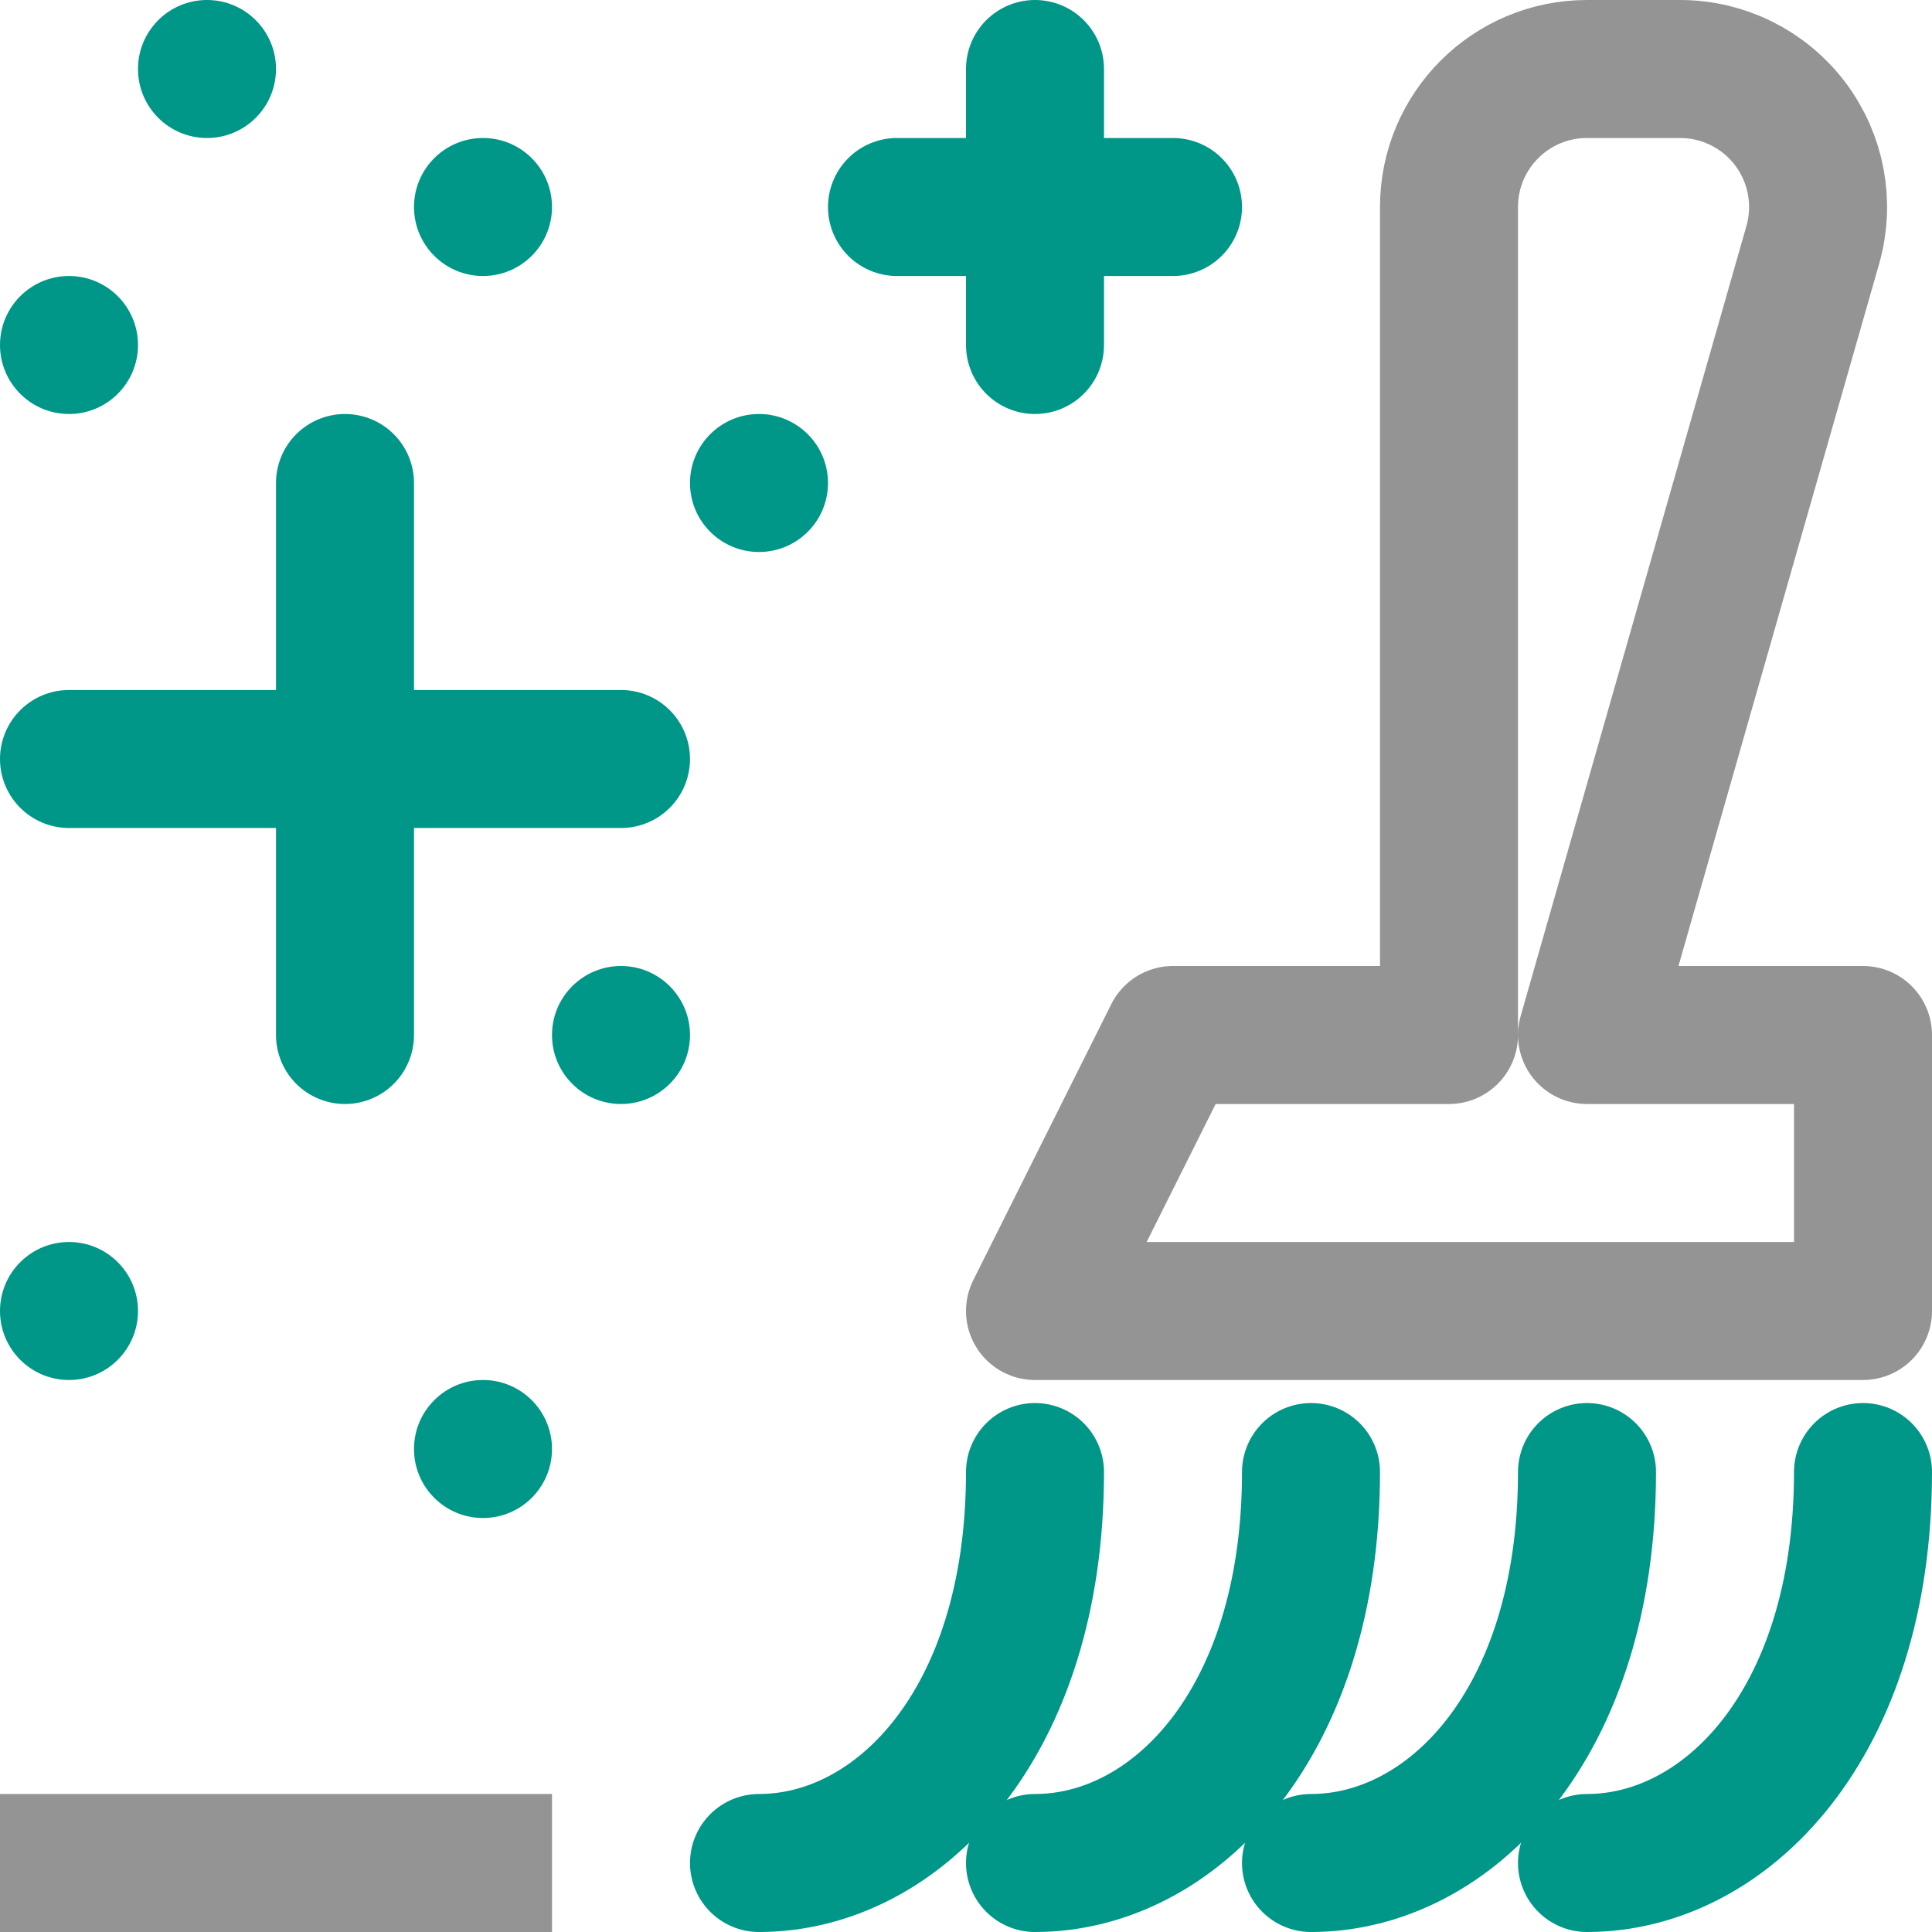
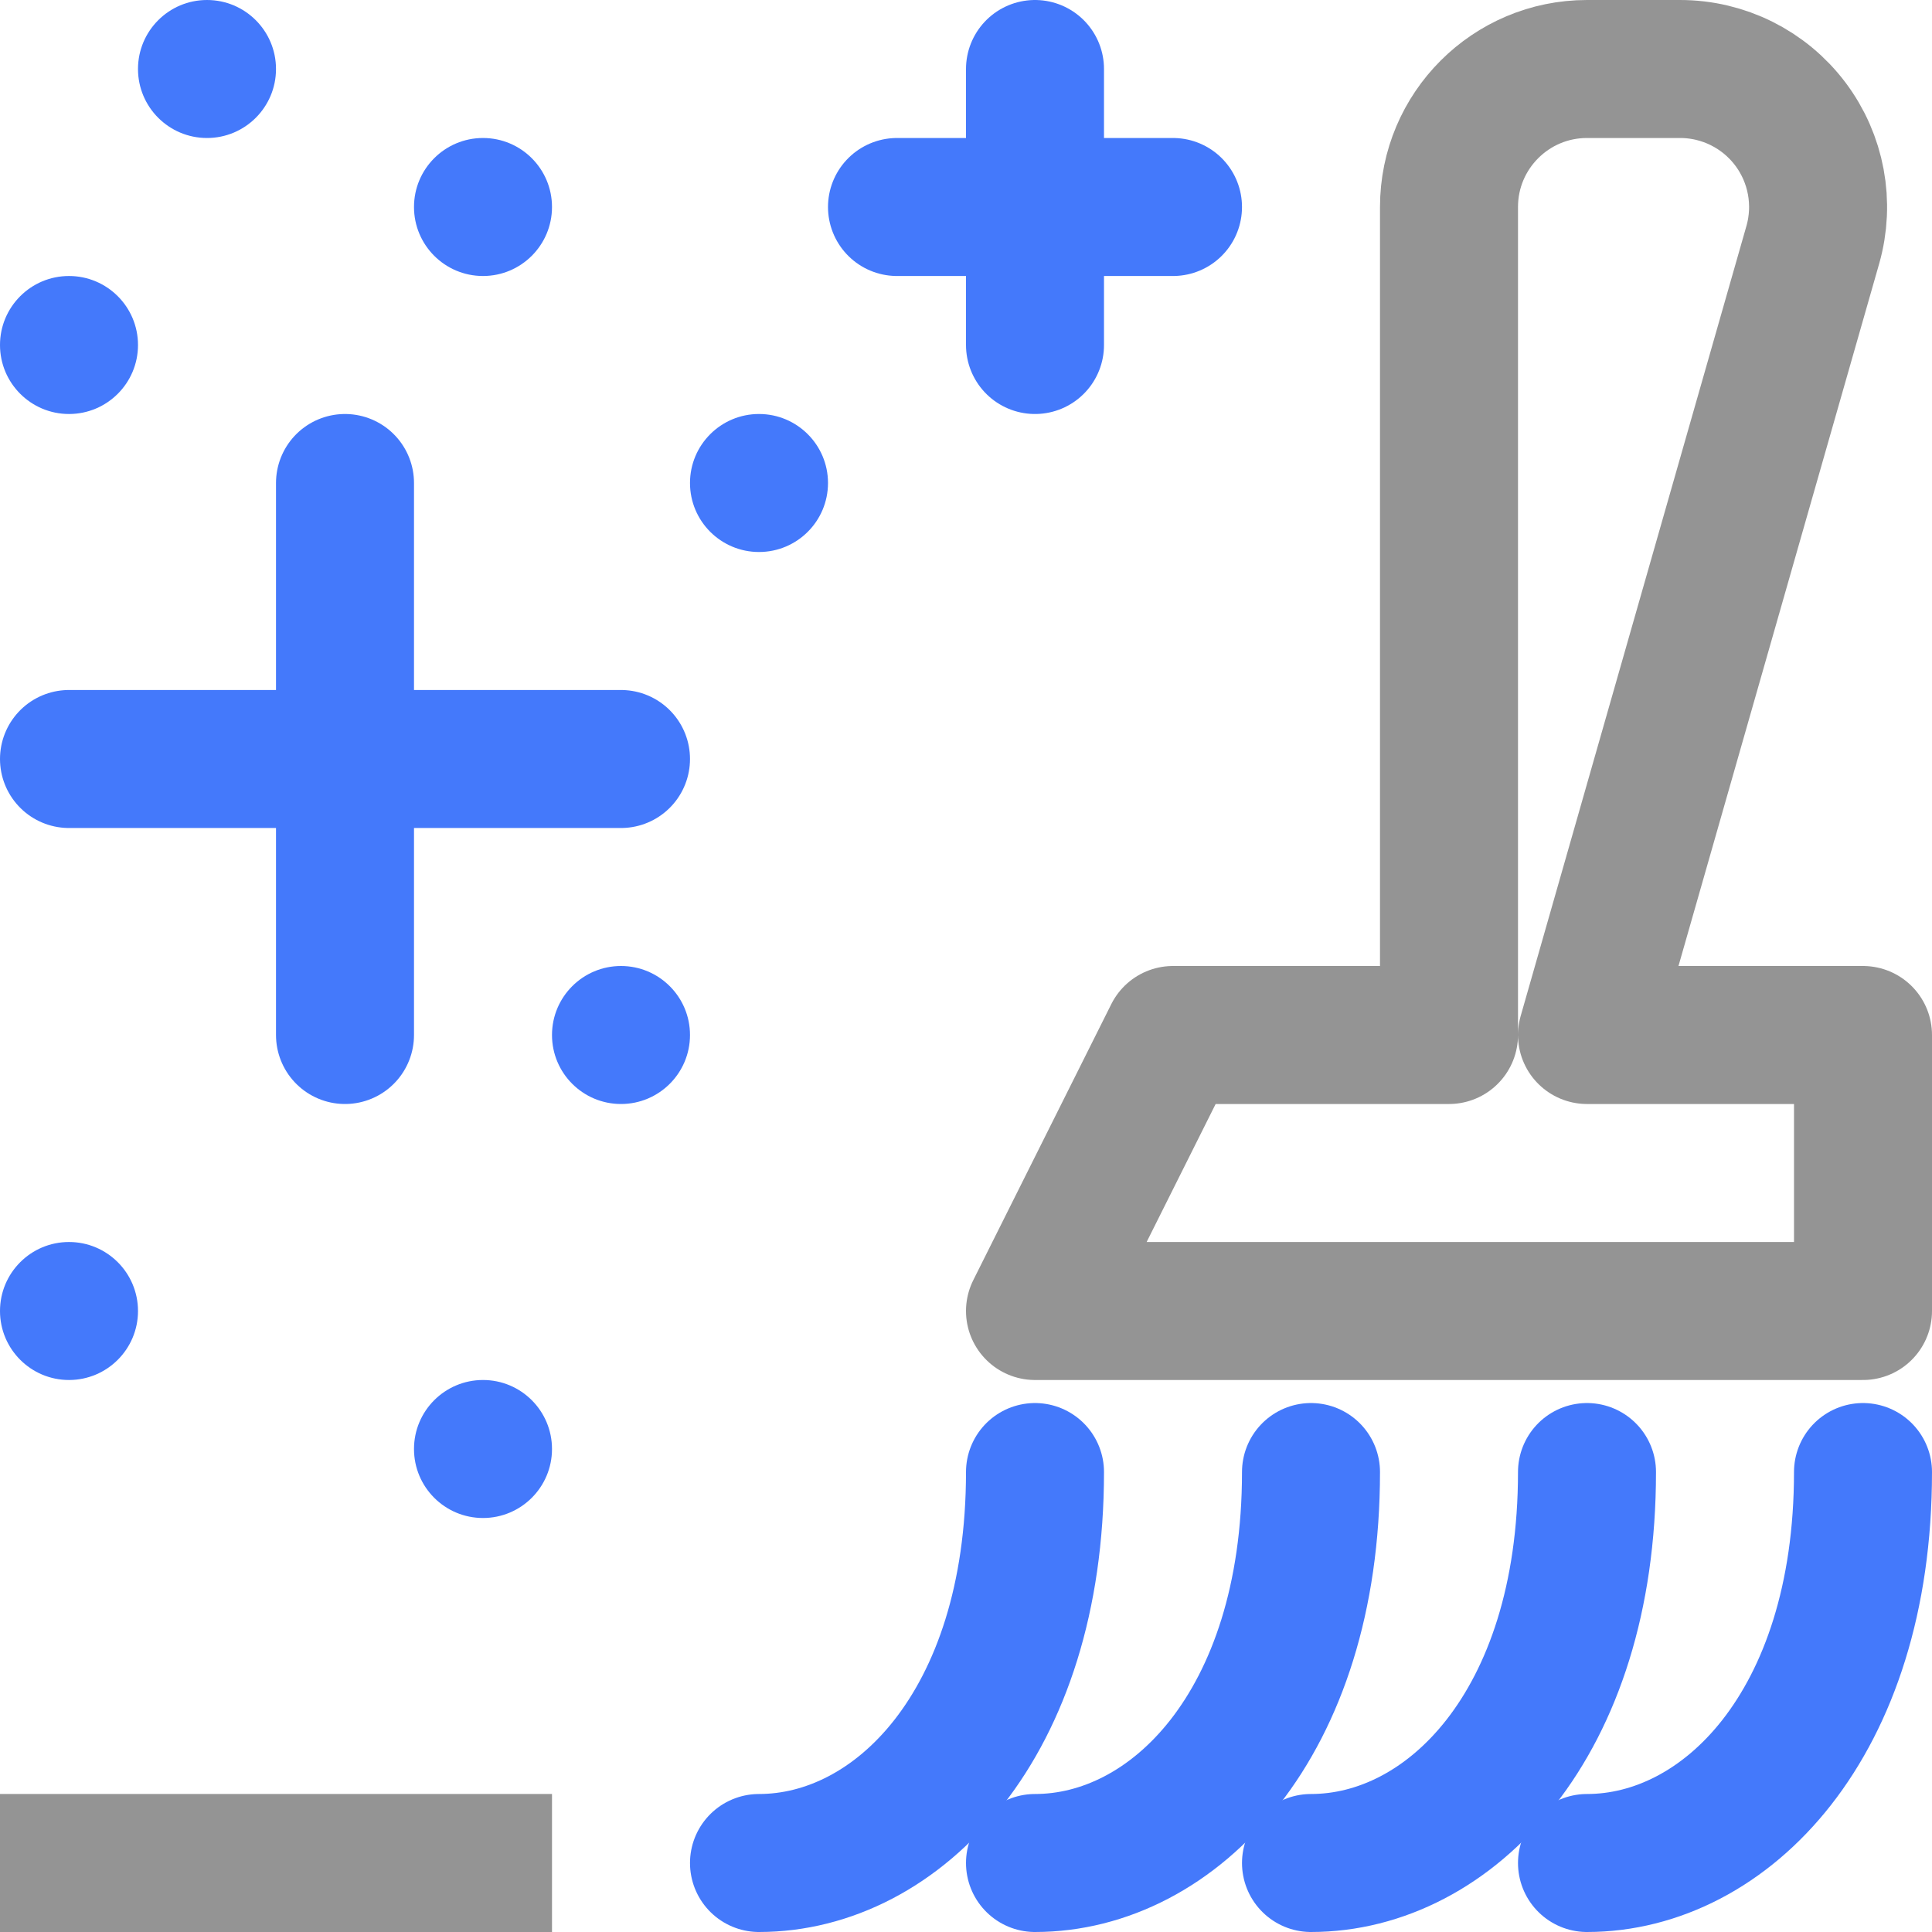
<svg xmlns="http://www.w3.org/2000/svg" width="14" height="14" viewBox="0 0 14 14">
  <line x1="3.5" y1="13.5" x2="0.5" y2="13.5" style="fill:none;stroke:#949494;stroke-linecap:square;stroke-linejoin:round" />
-   <line x1="6.5" y1="1.5" x2="8.5" y2="1.5" style="fill:none;stroke:#009688;stroke-linecap:round;stroke-linejoin:round" />
-   <line x1="7.5" y1="0.5" x2="7.5" y2="2.5" style="fill:none;stroke:#009688;stroke-linecap:round;stroke-linejoin:round" />
-   <line x1="0.5" y1="5.5" x2="4.5" y2="5.5" style="fill:none;stroke:#009688;stroke-linecap:round;stroke-linejoin:round" />
-   <line x1="2.5" y1="3.5" x2="2.5" y2="7.5" style="fill:none;stroke:#009688;stroke-linecap:round;stroke-linejoin:round" />
-   <circle cx="0.5" cy="2.5" r="0.5" style="fill:#009688" />
-   <circle cx="5.5" cy="3.5" r="0.5" style="fill:#009688" />
-   <circle cx="4.5" cy="7.5" r="0.5" style="fill:#009688" />
-   <circle cx="3.5" cy="10.5" r="0.5" style="fill:#009688" />
-   <circle cx="0.5" cy="9.5" r="0.5" style="fill:#009688" />
-   <circle cx="3.5" cy="1.5" r="0.5" style="fill:#009688" />
-   <circle cx="1.5" cy="0.5" r="0.5" style="fill:#009688" />
-   <path d="M13.5,10.667c0,1.833-1,2.833-2,2.833" style="fill:none;stroke:#009688;stroke-linecap:round;stroke-linejoin:round" />
-   <path d="M11.5,10.667c0,1.833-1,2.833-2,2.833" style="fill:none;stroke:#009688;stroke-linecap:round;stroke-linejoin:round" />
-   <path d="M9.5,10.667c0,1.833-1,2.833-2,2.833" style="fill:none;stroke:#009688;stroke-linecap:round;stroke-linejoin:round" />
-   <path d="M7.5,10.667c0,1.833-1,2.833-2,2.833" style="fill:none;stroke:#009688;stroke-linecap:round;stroke-linejoin:round" />
+   <line x1="6.5" y1="1.5" x2="8.5" y2="1.5" style="fill:none;stroke:#4479FB;stroke-linecap:round;stroke-linejoin:round" />
+   <line x1="7.5" y1="0.5" x2="7.5" y2="2.5" style="fill:none;stroke:#4479FB;stroke-linecap:round;stroke-linejoin:round" />
+   <line x1="0.5" y1="5.5" x2="4.5" y2="5.5" style="fill:none;stroke:#4479FB;stroke-linecap:round;stroke-linejoin:round" />
+   <line x1="2.5" y1="3.5" x2="2.5" y2="7.5" style="fill:none;stroke:#4479FB;stroke-linecap:round;stroke-linejoin:round" />
+   <circle cx="0.5" cy="2.5" r="0.5" style="fill:#4479FB" />
+   <circle cx="5.5" cy="3.5" r="0.5" style="fill:#4479FB" />
+   <circle cx="4.5" cy="7.5" r="0.5" style="fill:#4479FB" />
+   <circle cx="3.5" cy="10.5" r="0.5" style="fill:#4479FB" />
+   <circle cx="0.5" cy="9.5" r="0.5" style="fill:#4479FB" />
+   <circle cx="3.5" cy="1.5" r="0.5" style="fill:#4479FB" />
+   <circle cx="1.5" cy="0.5" r="0.5" style="fill:#4479FB" />
+   <path d="M13.5,10.667c0,1.833-1,2.833-2,2.833" style="fill:none;stroke:#4479FB;stroke-linecap:round;stroke-linejoin:round" />
+   <path d="M11.5,10.667c0,1.833-1,2.833-2,2.833" style="fill:none;stroke:#4479FB;stroke-linecap:round;stroke-linejoin:round" />
+   <path d="M9.5,10.667c0,1.833-1,2.833-2,2.833" style="fill:none;stroke:#4479FB;stroke-linecap:round;stroke-linejoin:round" />
+   <path d="M7.5,10.667c0,1.833-1,2.833-2,2.833" style="fill:none;stroke:#4479FB;stroke-linecap:round;stroke-linejoin:round" />
  <path d="M13.5,7.5h-2l1.636-5.725A1,1,0,0,0,12.174.5H11.5a1,1,0,0,0-1,1v6h-2l-1,2h6Z" style="fill:none;stroke:#949494;stroke-linecap:round;stroke-linejoin:round" />
</svg>
